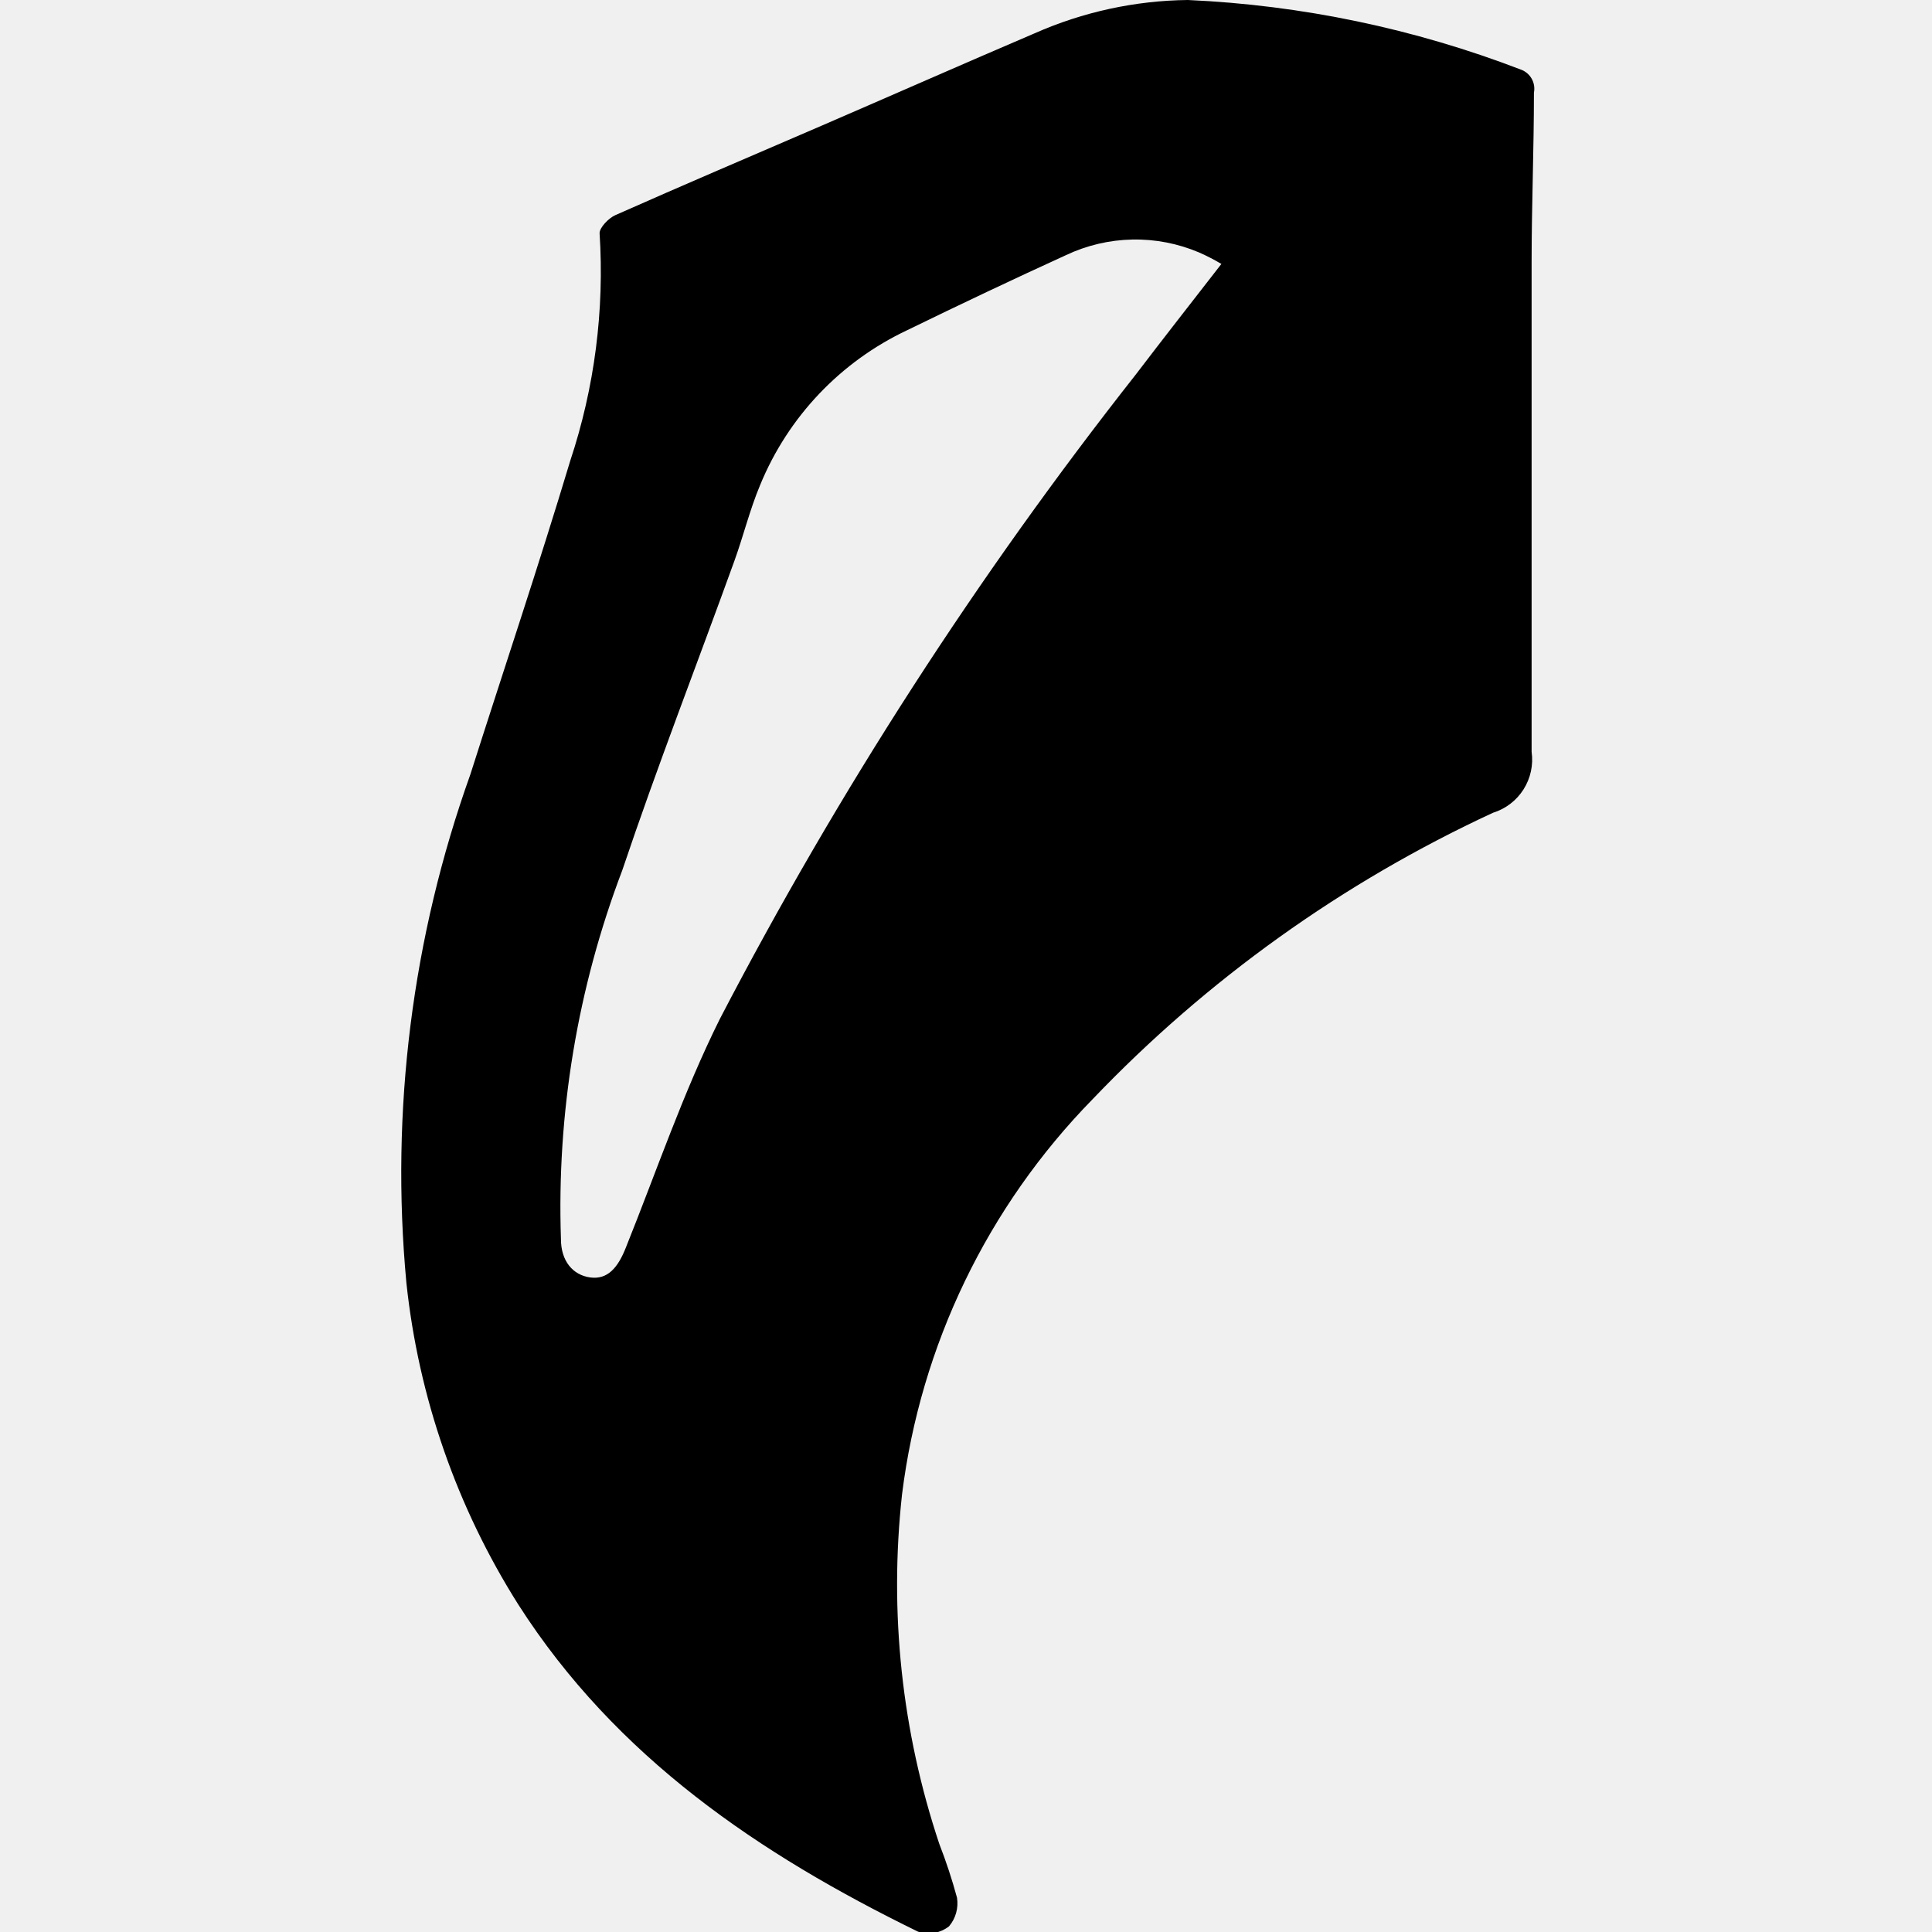
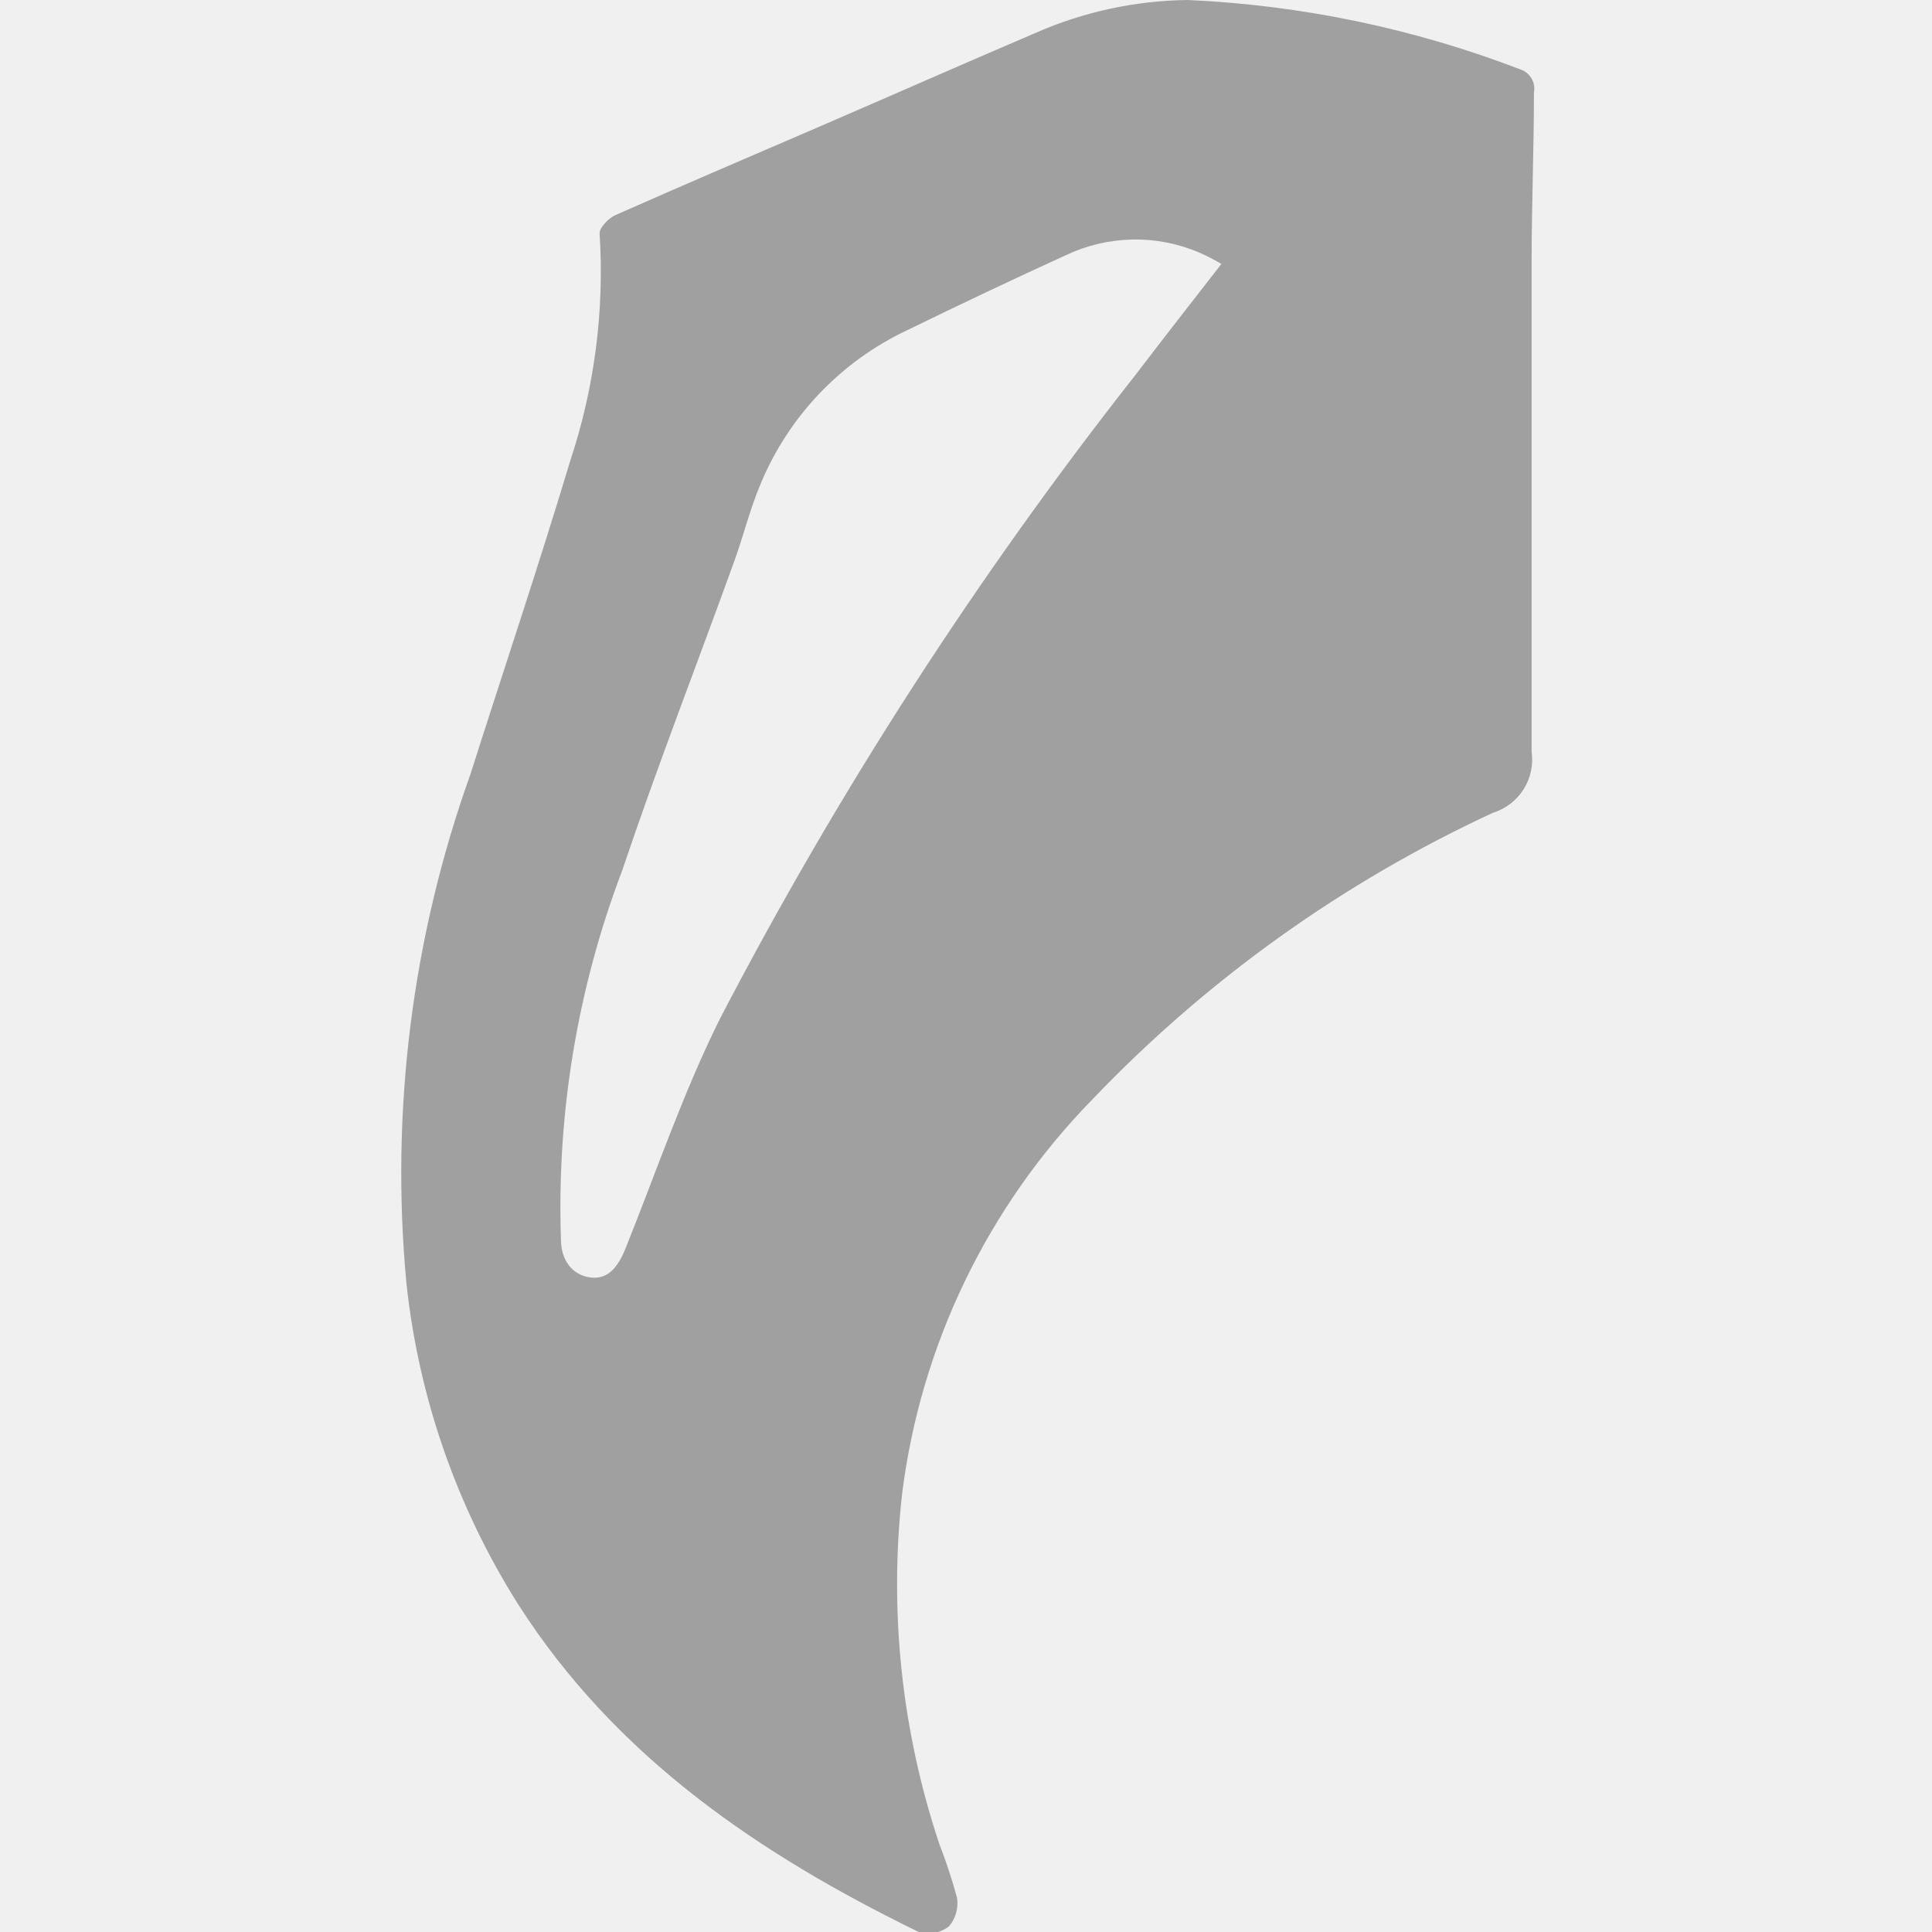
<svg xmlns="http://www.w3.org/2000/svg" width="58" height="58" viewBox="0 0 58 58" fill="none">
  <g clip-path="url(#clip0_435_2555)">
-     <path d="M35.66 0C39.084 0.154 42.461 0.86 45.66 2.09C45.797 2.14 45.911 2.237 45.982 2.363C46.054 2.49 46.078 2.637 46.05 2.78C46.05 4.48 45.98 6.17 45.98 7.86C45.98 12.77 45.98 17.67 45.98 22.57C46.036 22.963 45.95 23.363 45.737 23.699C45.525 24.034 45.199 24.283 44.82 24.4C40.31 26.489 36.233 29.406 32.8 33C29.647 36.221 27.638 40.387 27.08 44.86C26.689 48.4 27.071 51.982 28.2 55.36C28.405 55.887 28.582 56.424 28.73 56.97C28.754 57.122 28.745 57.278 28.704 57.426C28.663 57.575 28.59 57.712 28.49 57.83C28.36 57.931 28.207 57.999 28.045 58.027C27.883 58.054 27.716 58.042 27.56 57.99C22.79 55.66 18.49 52.75 15.56 48.17C13.714 45.25 12.564 41.945 12.2 38.51C11.717 33.344 12.373 28.135 14.12 23.25C15.12 20.11 16.17 16.99 17.12 13.83C17.85 11.631 18.149 9.312 18 7C18 6.83 18.27 6.55 18.47 6.46C20.52 5.55 22.59 4.67 24.65 3.78C26.71 2.89 28.93 1.91 31.06 1C32.51 0.358 34.075 0.018 35.66 0V0ZM36.66 7.92C36.447 7.793 36.227 7.68 36 7.58C35.365 7.31 34.681 7.177 33.992 7.191C33.302 7.205 32.623 7.365 32 7.66C30.4 8.39 28.82 9.14 27.24 9.91C25.237 10.853 23.66 12.512 22.82 14.56C22.51 15.3 22.32 16.08 22.05 16.83C20.93 19.93 19.73 23.01 18.68 26.13C17.337 29.661 16.712 33.424 16.84 37.2C16.84 37.86 17.2 38.28 17.72 38.35C18.24 38.42 18.55 38.06 18.79 37.45C19.71 35.16 20.51 32.8 21.61 30.59C25.16 23.764 29.341 17.285 34.1 11.24C34.93 10.15 35.77 9.08 36.67 7.92H36.66Z" fill="black" />
+     <path d="M35.66 0C39.084 0.154 42.461 0.86 45.66 2.09C45.797 2.14 45.911 2.237 45.982 2.363C46.054 2.49 46.078 2.637 46.05 2.78C46.05 4.48 45.98 6.17 45.98 7.86C45.98 12.77 45.98 17.67 45.98 22.57C46.036 22.963 45.95 23.363 45.737 23.699C45.525 24.034 45.199 24.283 44.82 24.4C40.31 26.489 36.233 29.406 32.8 33C29.647 36.221 27.638 40.387 27.08 44.86C26.689 48.4 27.071 51.982 28.2 55.36C28.405 55.887 28.582 56.424 28.73 56.97C28.754 57.122 28.745 57.278 28.704 57.426C28.663 57.575 28.59 57.712 28.49 57.83C28.36 57.931 28.207 57.999 28.045 58.027C27.883 58.054 27.716 58.042 27.56 57.99C22.79 55.66 18.49 52.75 15.56 48.17C13.714 45.25 12.564 41.945 12.2 38.51C11.717 33.344 12.373 28.135 14.12 23.25C15.12 20.11 16.17 16.99 17.12 13.83C17.85 11.631 18.149 9.312 18 7C18 6.83 18.27 6.55 18.47 6.46C20.52 5.55 22.59 4.67 24.65 3.78C26.71 2.89 28.93 1.91 31.06 1C32.51 0.358 34.075 0.018 35.66 0V0ZM36.66 7.92C36.447 7.793 36.227 7.68 36 7.58C35.365 7.31 34.681 7.177 33.992 7.191C33.302 7.205 32.623 7.365 32 7.66C30.4 8.39 28.82 9.14 27.24 9.91C25.237 10.853 23.66 12.512 22.82 14.56C22.51 15.3 22.32 16.08 22.05 16.83C20.93 19.93 19.73 23.01 18.68 26.13C17.337 29.661 16.712 33.424 16.84 37.2C16.84 37.86 17.2 38.28 17.72 38.35C18.24 38.42 18.55 38.06 18.79 37.45C19.71 35.16 20.51 32.8 21.61 30.59C25.16 23.764 29.341 17.285 34.1 11.24C34.93 10.15 35.77 9.08 36.67 7.92H36.66Z" fill="#a0a0a0" />
  </g>
  <defs>
    <clipPath id="clip0_435_2555">
      <rect width="58" height="58" fill="white" />
    </clipPath>
  </defs>
</svg>
